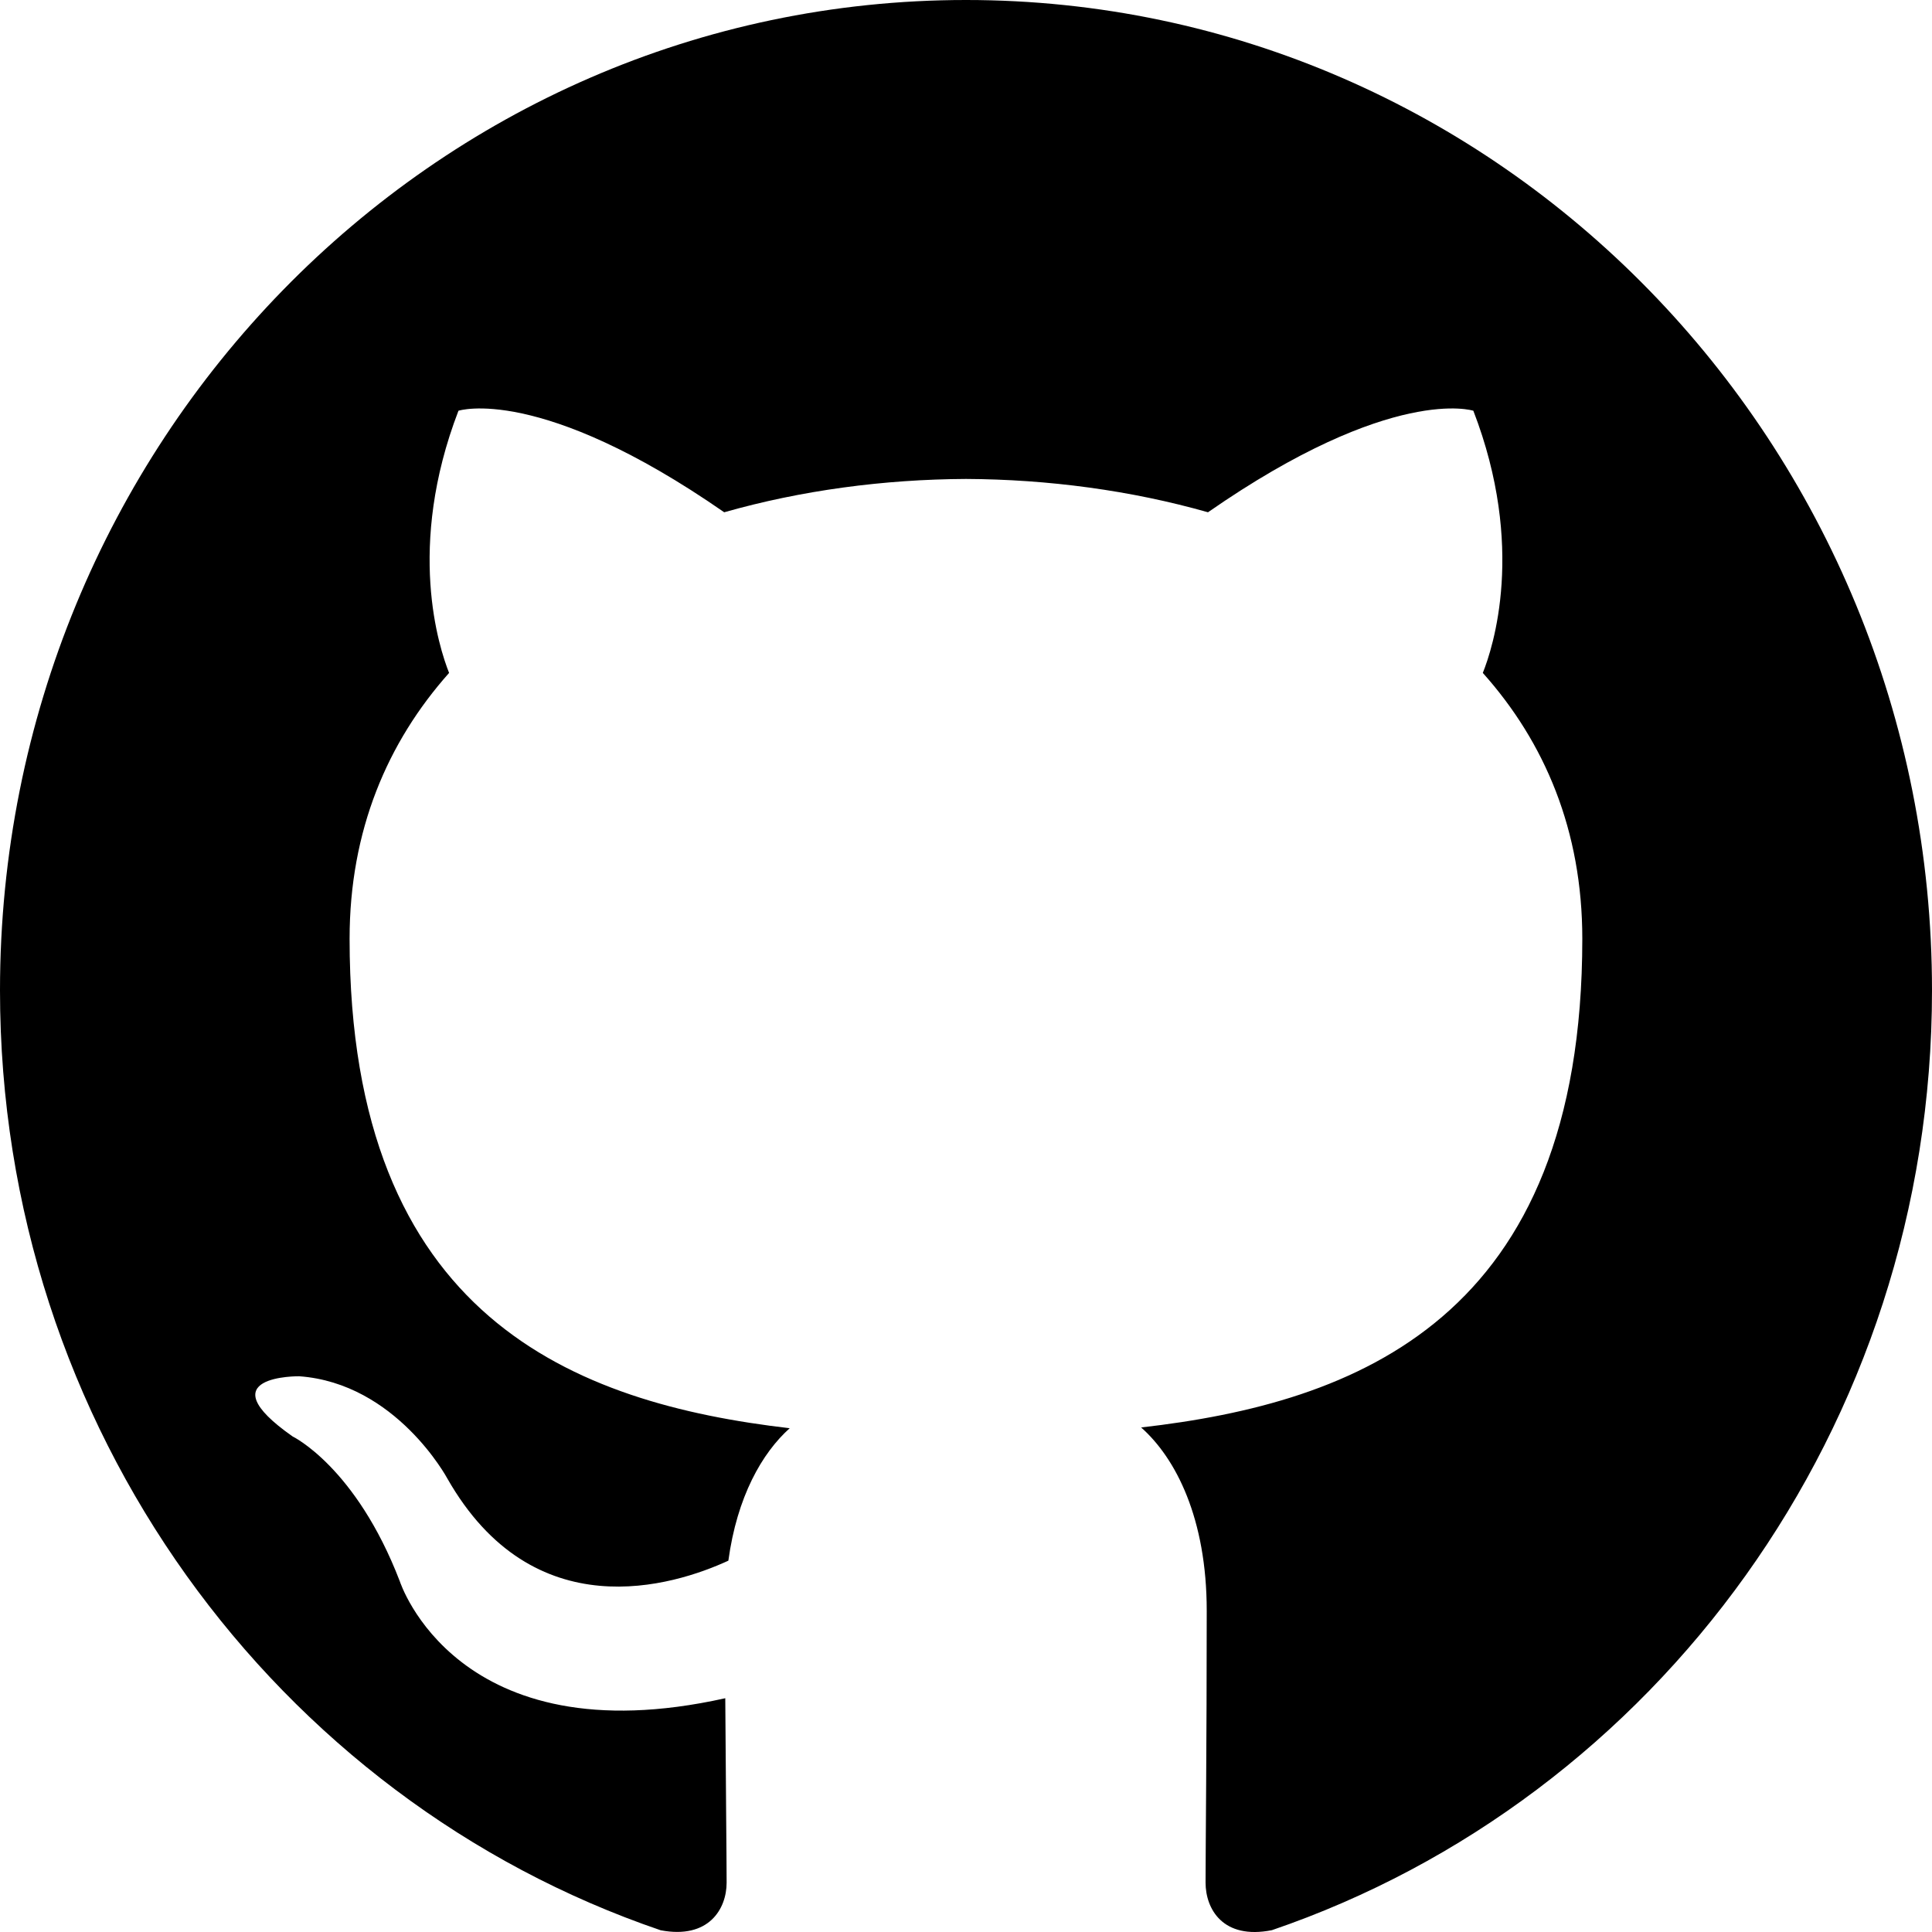
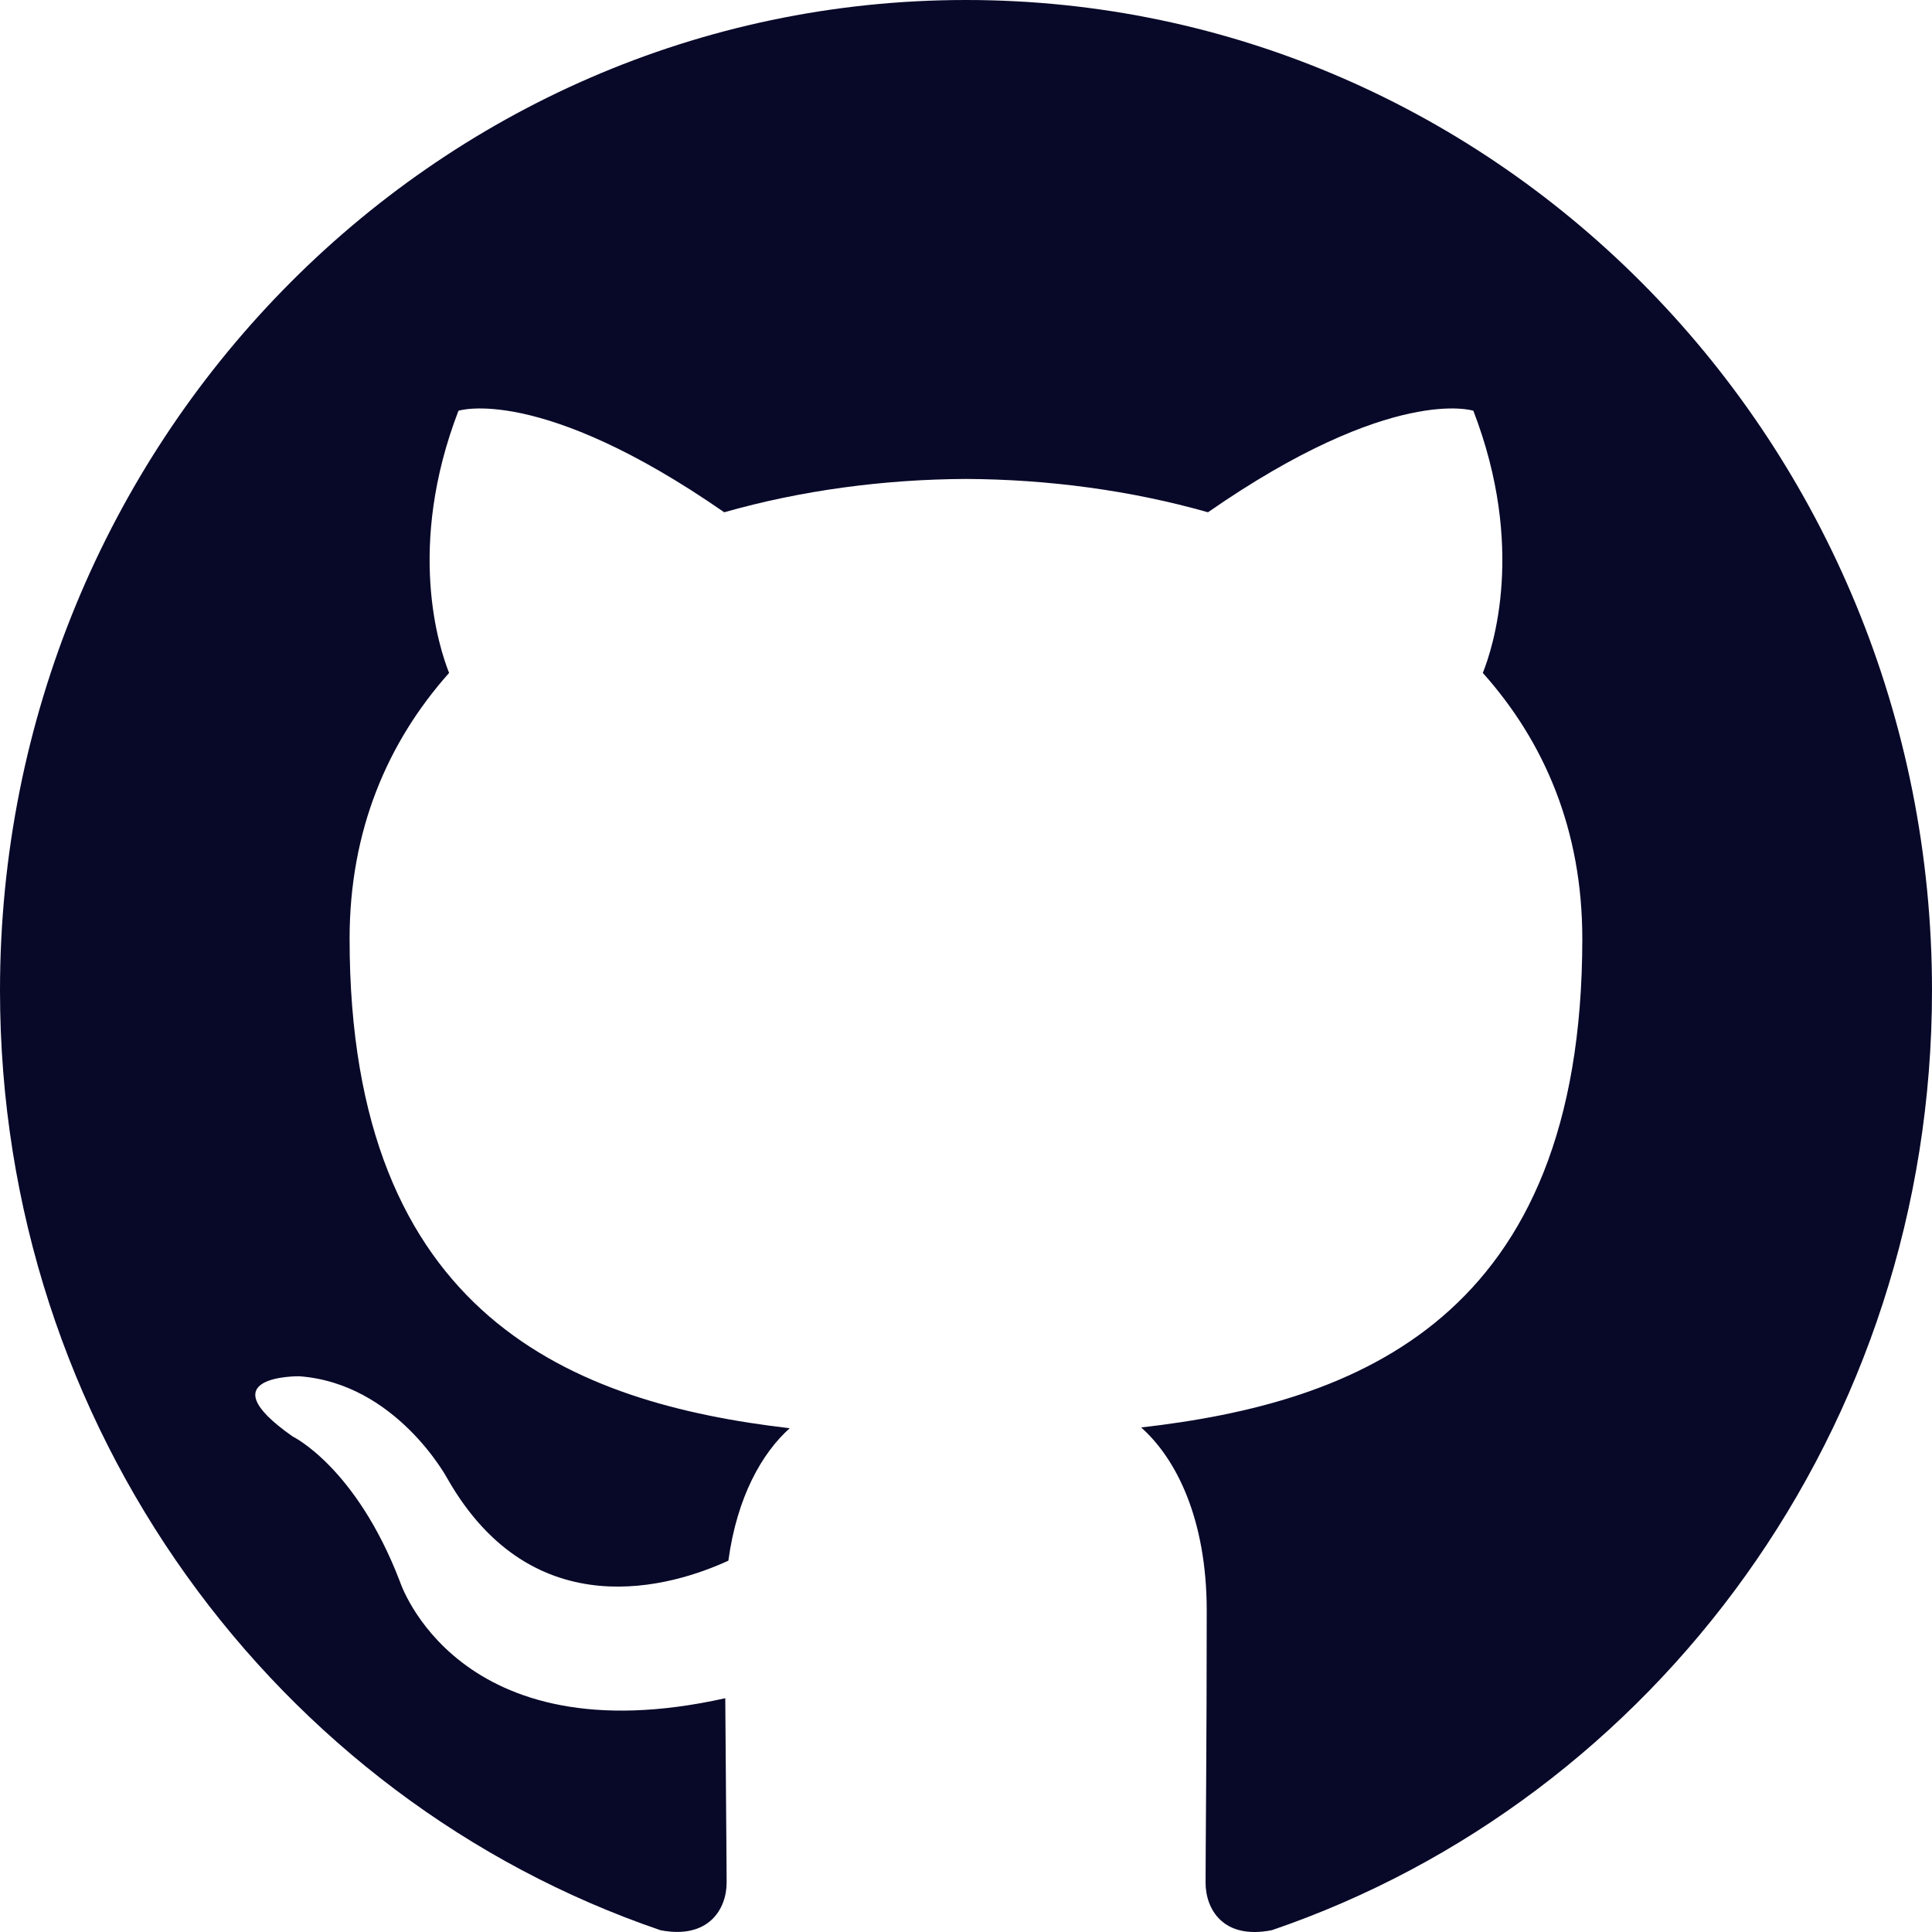
<svg xmlns="http://www.w3.org/2000/svg" viewBox="0 0 20 20" version="1.1">
-   <g transform="translate(-84, -7399)">
+   <style>
+ :root { color: #080829; }
+ @media (prefers-color-scheme: dark) {
+ :root { color: #fffdf9; }
+ }
+ </style>
+   <g fill="currentColor" transform="translate(-84, -7399)">
    <path d="M94,7399 C99.523,7399 104,7403.59 104,7409.253 C104,7413.782 101.138,7417.624 97.167,7418.981 C96.66,7419.082 96.48,7418.762 96.48,7418.489 C96.48,7418.151 96.492,7417.047 96.492,7415.675 C96.492,7414.719 96.172,7414.095 95.813,7413.777 C98.04,7413.523 100.38,7412.656 100.38,7408.718 C100.38,7407.598 99.992,7406.684 99.35,7405.966 C99.454,7405.707 99.797,7404.664 99.252,7403.252 C99.252,7403.252 98.414,7402.977 96.505,7404.303 C95.706,7404.076 94.85,7403.962 94,7403.958 C93.15,7403.962 92.295,7404.076 91.497,7404.303 C89.586,7402.977 88.746,7403.252 88.746,7403.252 C88.203,7404.664 88.546,7405.707 88.649,7405.966 C88.01,7406.684 87.619,7407.598 87.619,7408.718 C87.619,7412.646 89.954,7413.526 92.175,7413.785 C91.889,7414.041 91.63,7414.493 91.54,7415.156 C90.97,7415.418 89.522,7415.871 88.63,7414.304 C88.63,7414.304 88.101,7413.319 87.097,7413.247 C87.097,7413.247 86.122,7413.234 87.029,7413.87 C87.029,7413.87 87.684,7414.185 88.139,7415.37 C88.139,7415.37 88.726,7417.2 91.508,7416.58 C91.513,7417.437 91.522,7418.245 91.522,7418.489 C91.522,7418.76 91.338,7419.077 90.839,7418.982 C86.865,7417.627 84,7413.783 84,7409.253 C84,7403.59 88.478,7399 94,7399" />
  </g>
</svg>
